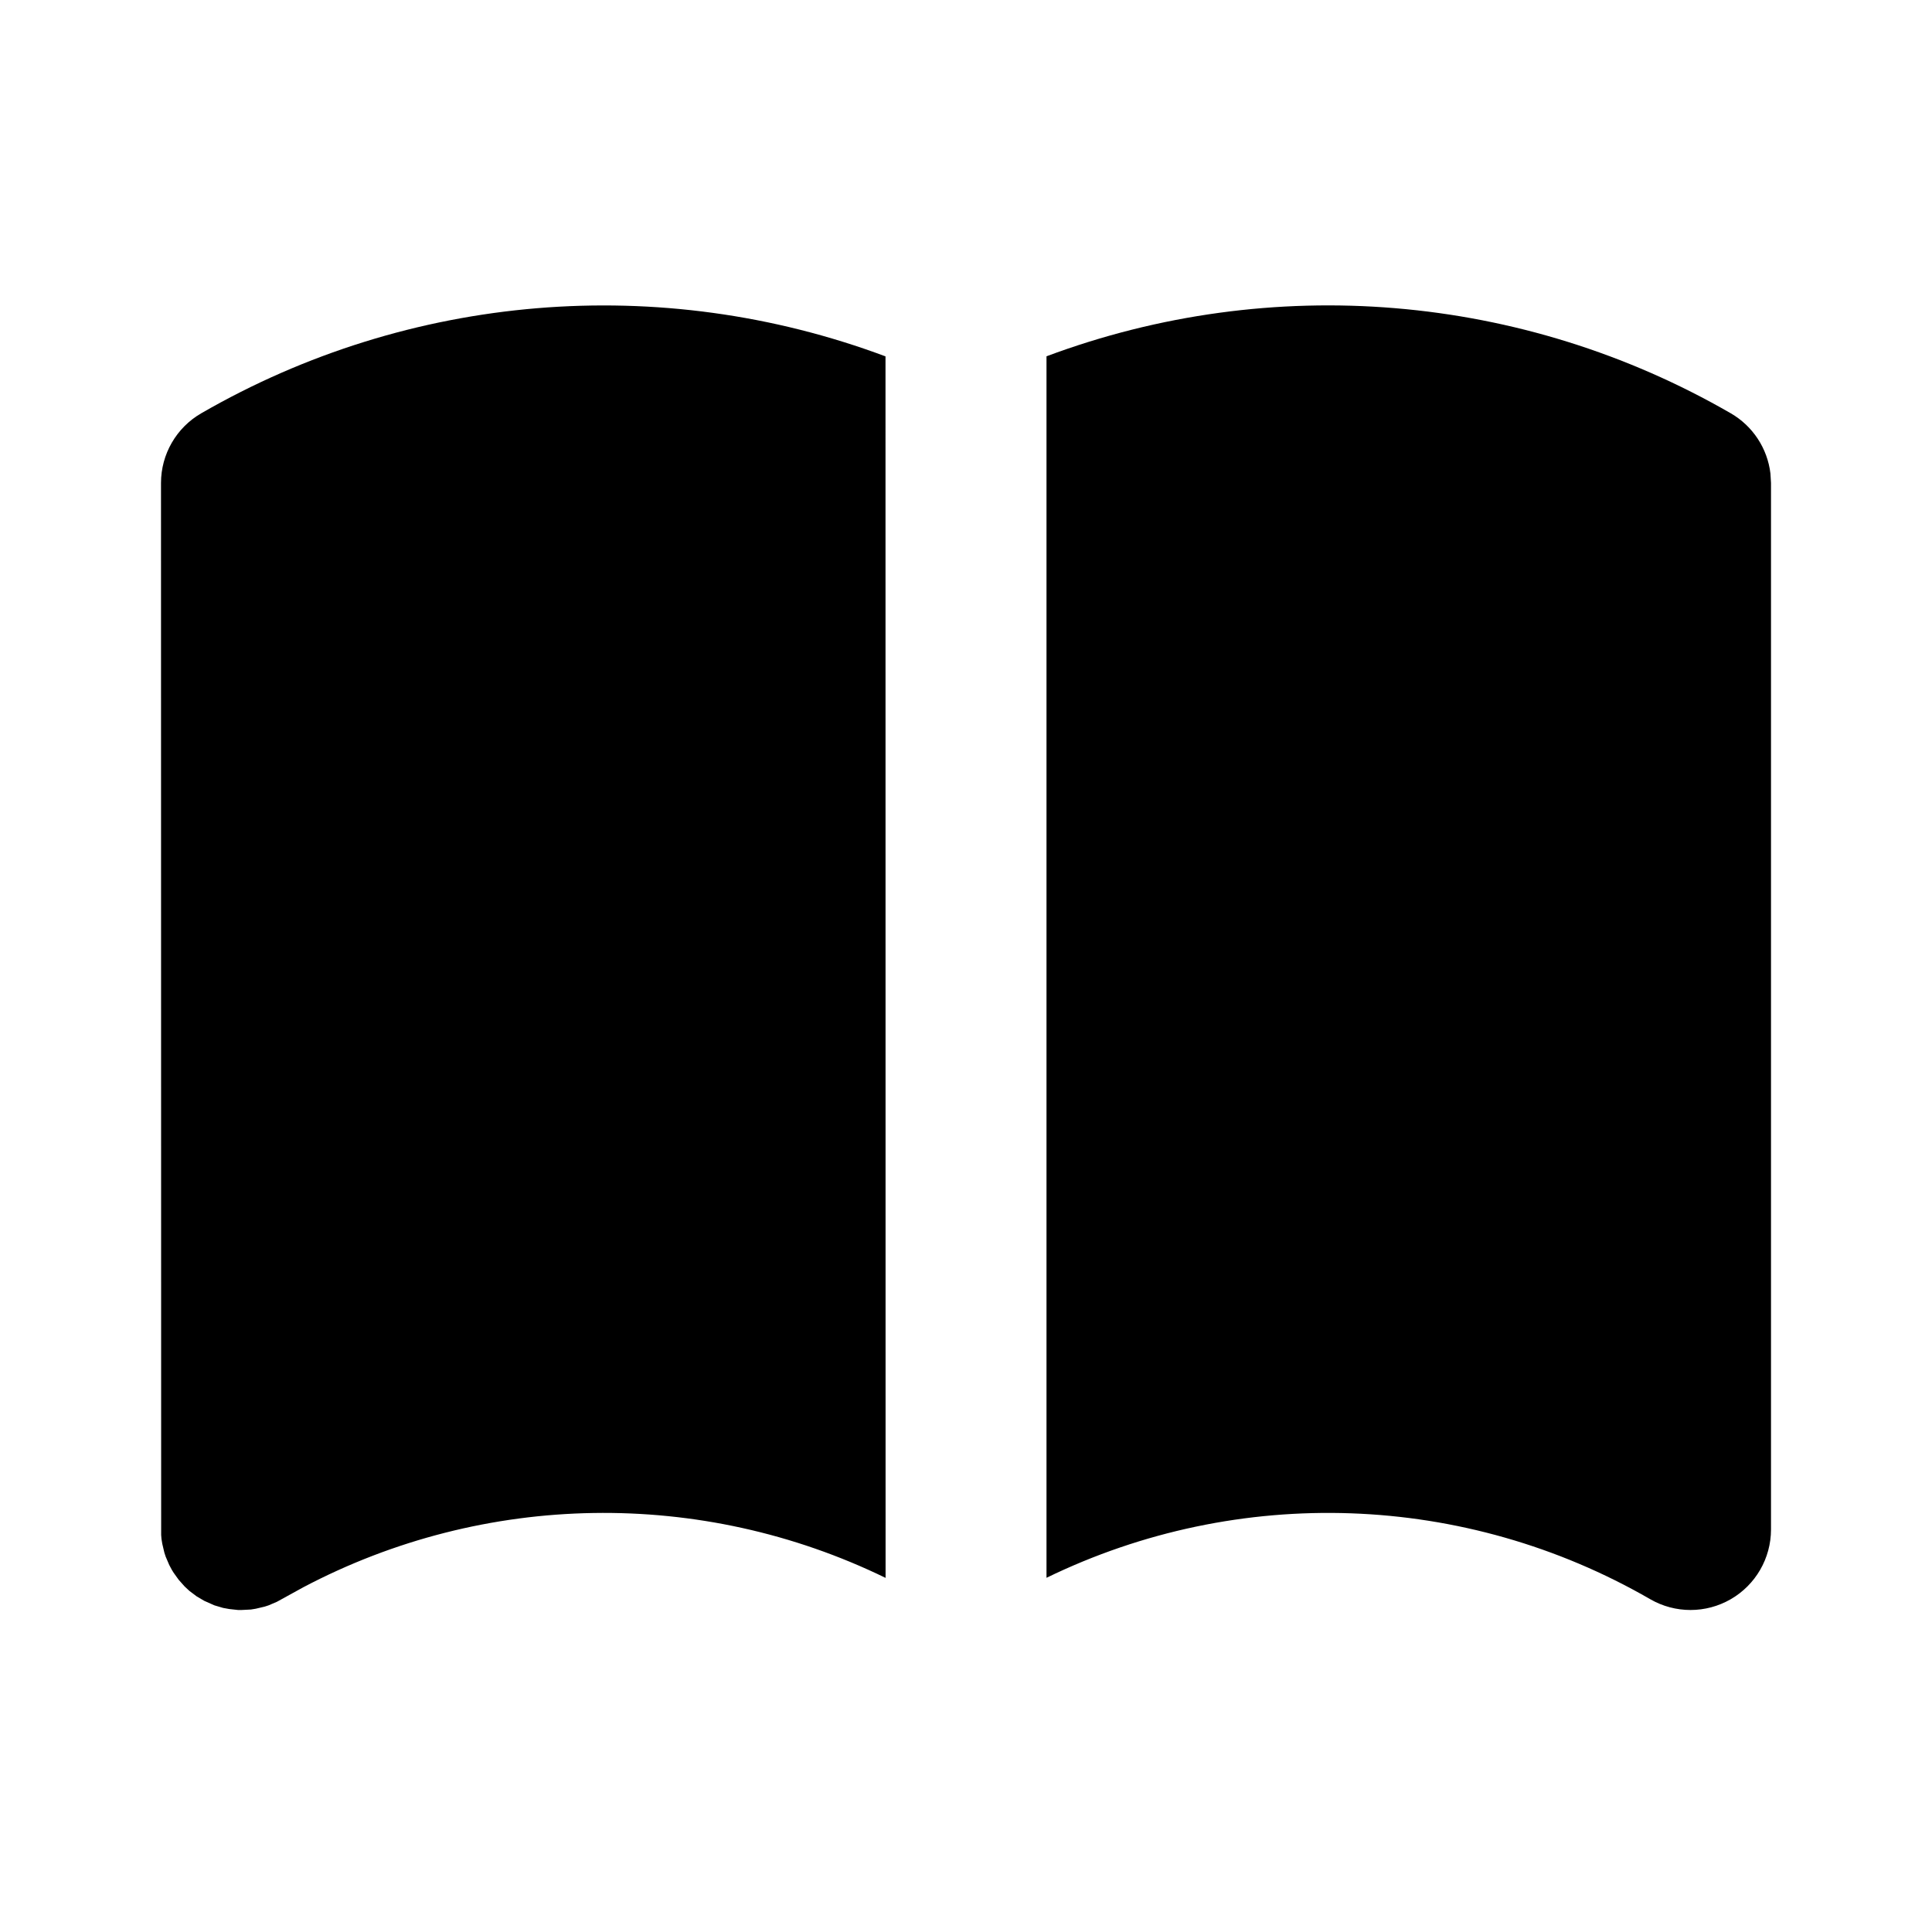
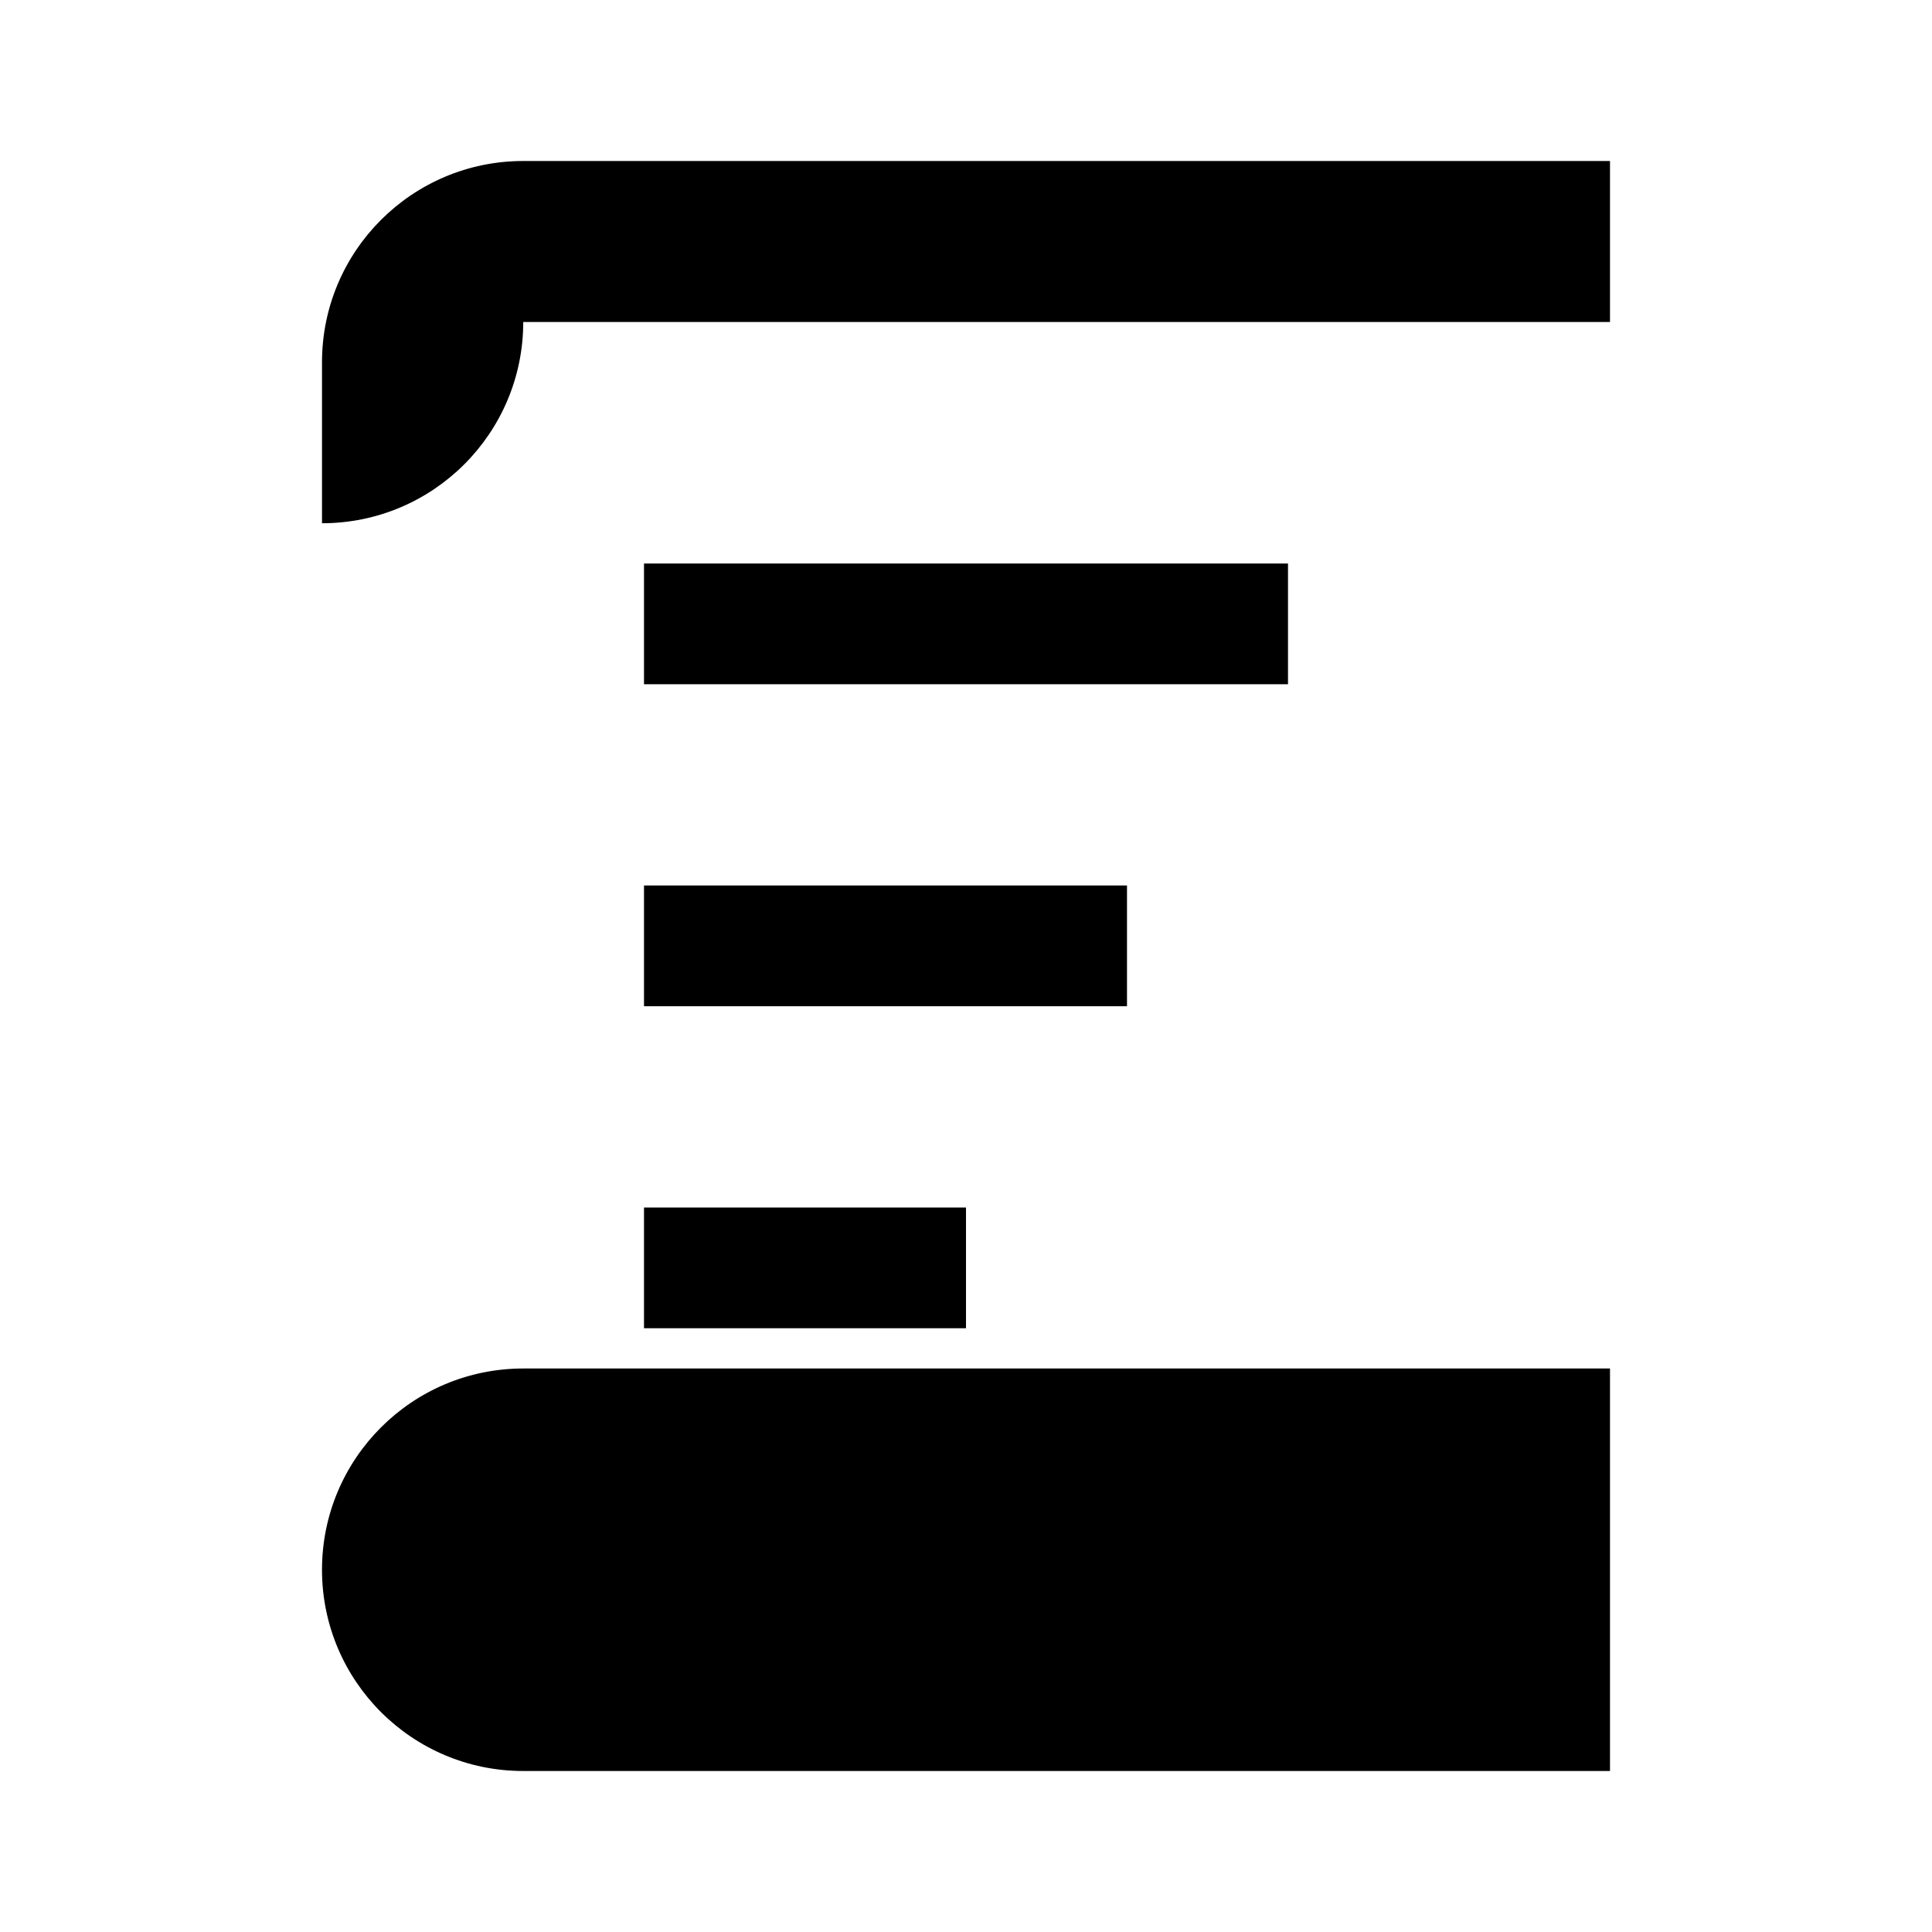
- <svg xmlns="http://www.w3.org/2000/svg" width="24" height="24" viewBox="0 0 24 24" fill="currentColor" class="icon icon-tabler icons-tabler-filled icon-tabler-book">
-   <path stroke="none" d="M0 0h24v24H0z" fill="none" />
-   <path d="M21.5 5.134a1 1 0 0 1 .493 .748l.007 .118v13a1 1 0 0 1 -1.5 .866a8 8 0 0 0 -7.5 -.266v-15.174a10 10 0 0 1 8.5 .708m-10.5 -.707l.001 15.174a8 8 0 0 0 -7.234 .117l-.327 .18l-.103 .044l-.049 .016l-.11 .026l-.061 .01l-.117 .006h-.042l-.11 -.012l-.077 -.014l-.108 -.032l-.126 -.056l-.095 -.056l-.089 -.067l-.06 -.056l-.073 -.082l-.064 -.089l-.022 -.036l-.032 -.06l-.044 -.103l-.016 -.049l-.026 -.11l-.01 -.061l-.004 -.049l-.002 -13.068a1 1 0 0 1 .5 -.866a10 10 0 0 1 8.5 -.707" />
+ <svg xmlns="http://www.w3.org/2000/svg" width="24" height="24" viewBox="0 0 24 24" fill="black">
+   <path d="M4 4.5A2.5 2.5 0 0 1 6.5 2H20v20H6.5a2.5 2.5 0 0 1 0-5H20V4H6.5A2.5 2.5 0 0 1 4 6.5v-2ZM8 7h8v1.5H8V7Zm0 4h6v1.5H8V11Zm0 4h4v1.5H8V15Z" />
</svg>
